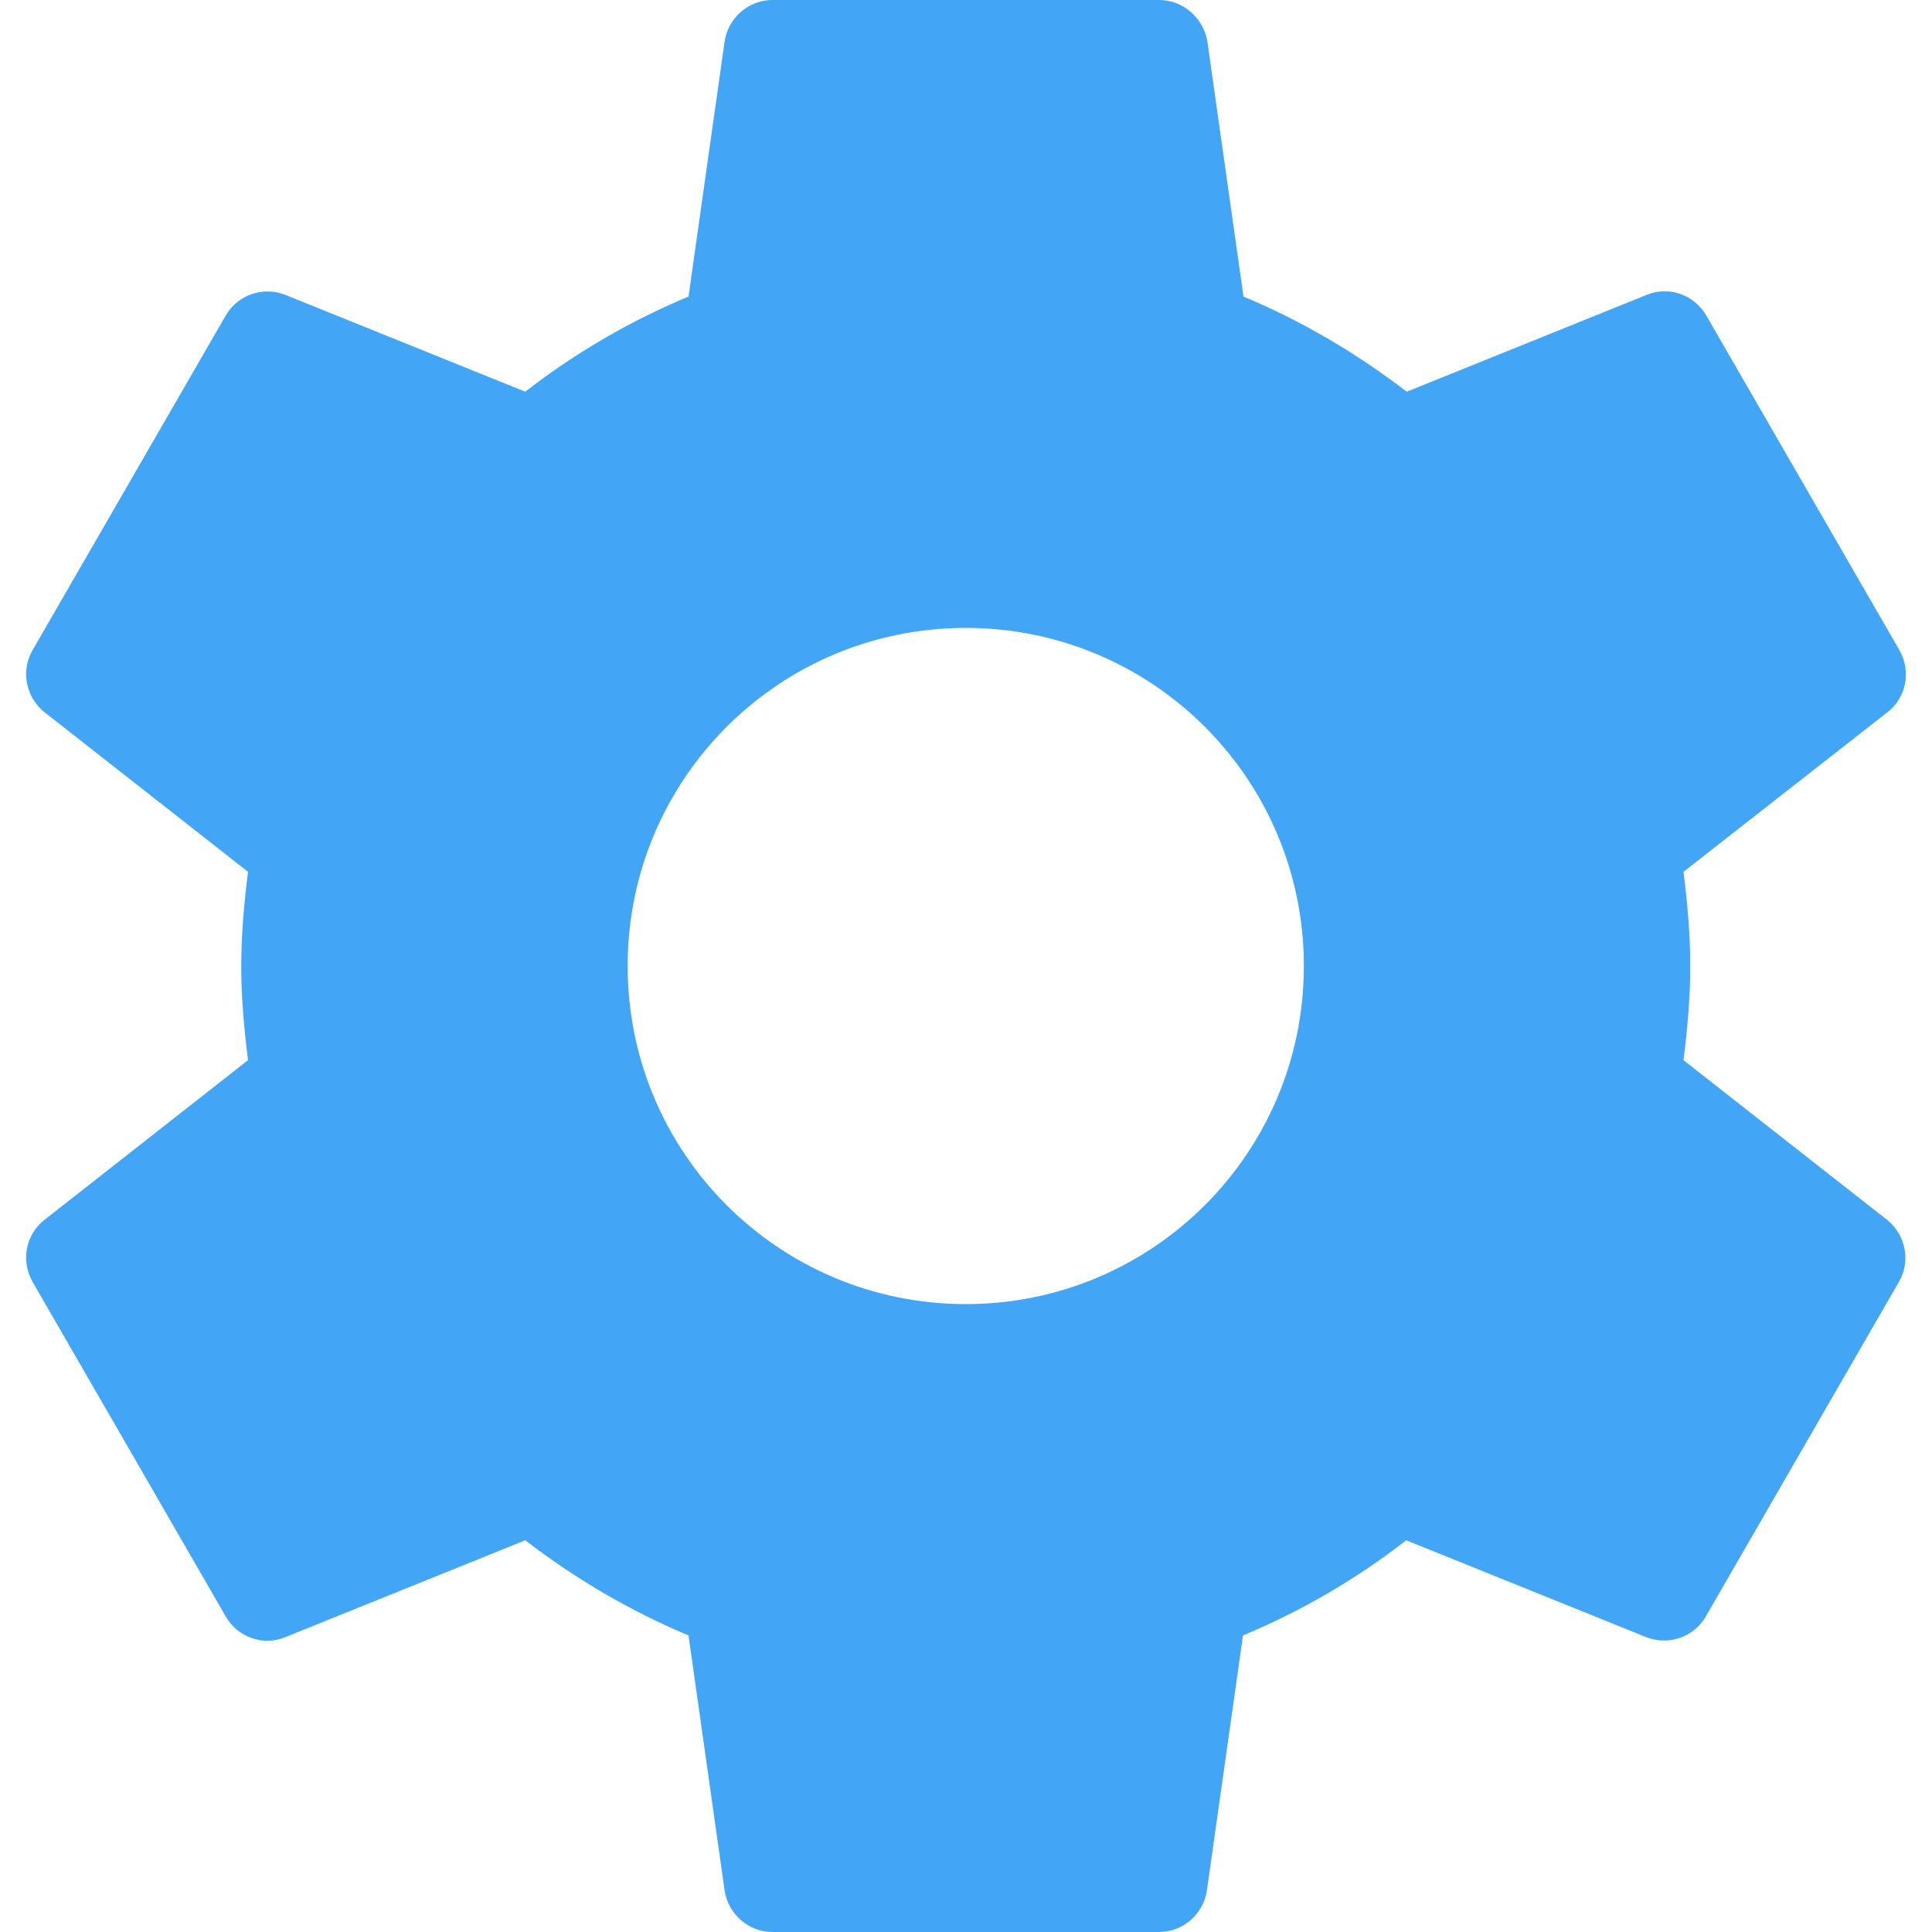
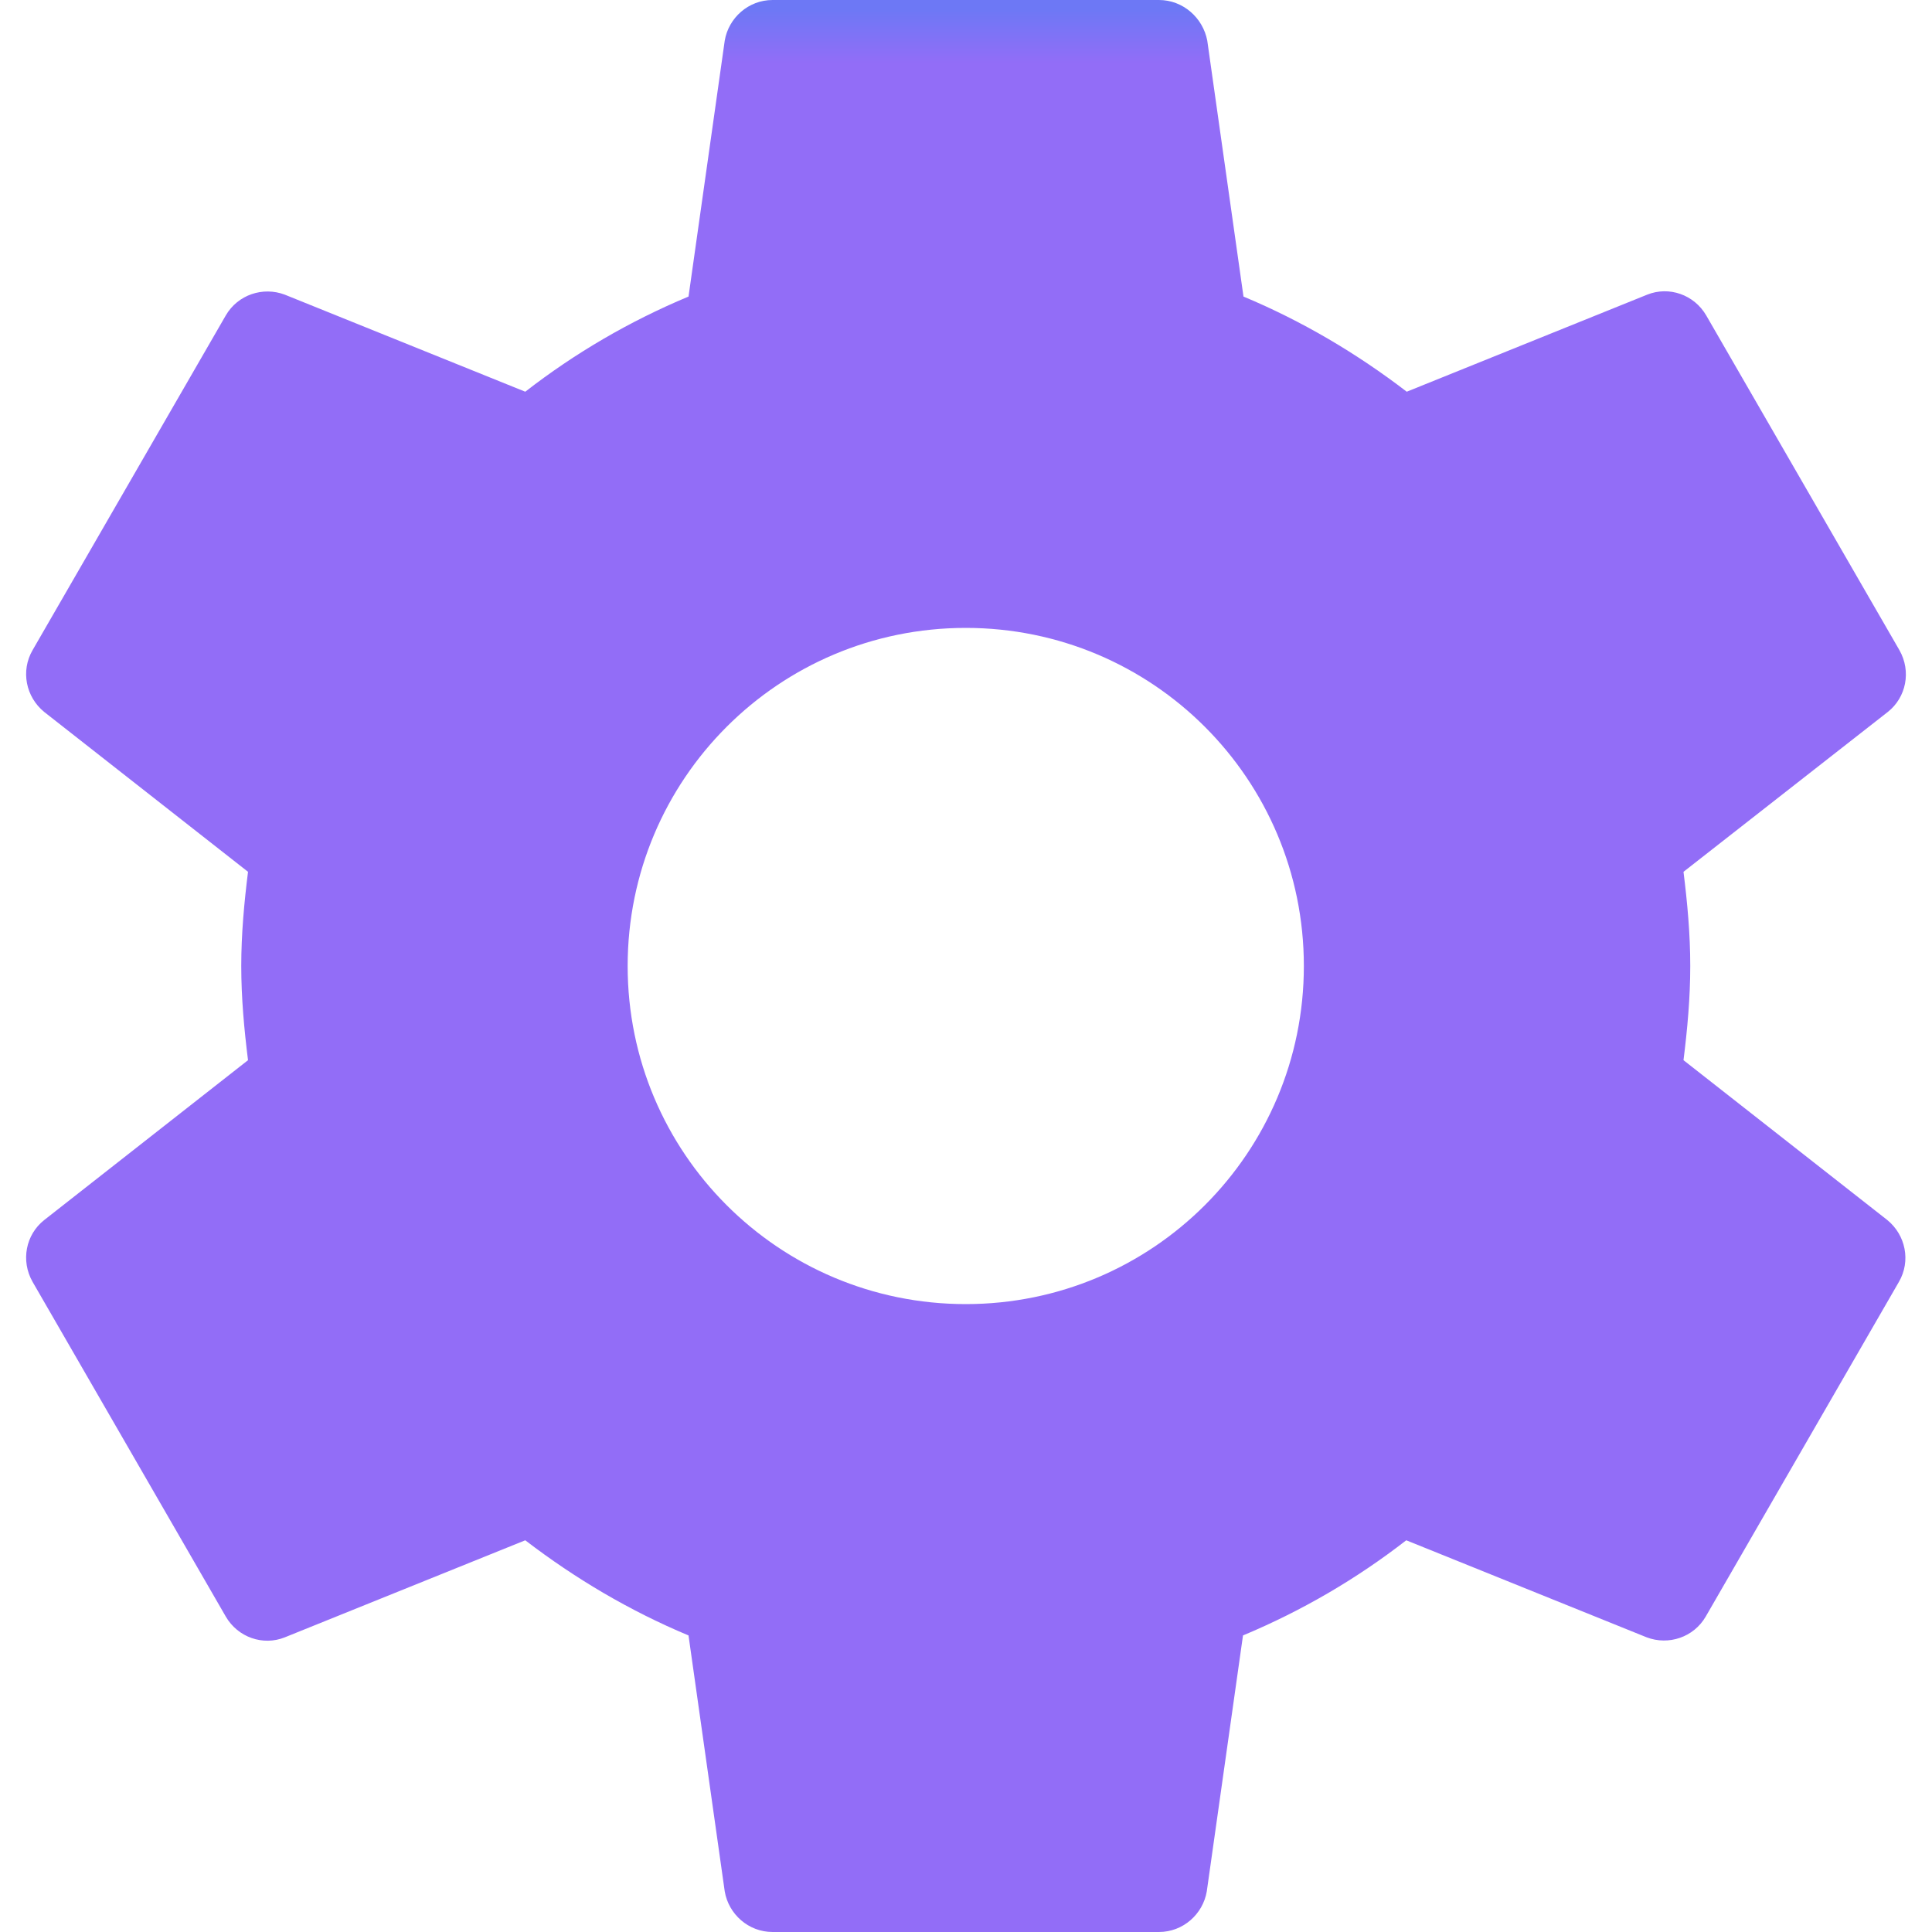
<svg xmlns="http://www.w3.org/2000/svg" version="1.1" id="Capa_1" x="0px" y="0px" width="16" height="16" viewBox="0 0 426.667 426.667" style="enable-background:new 0 0 426.667 426.667;" xml:space="preserve">
  <g>
    <g>
-       <path d="M416.8,269.44l-45.013-35.307c0.853-6.827,1.493-13.76,1.493-20.8s-0.64-13.973-1.493-20.8l45.12-35.307    c4.053-3.2,5.227-8.96,2.56-13.653L376.8,69.653c-2.667-4.587-8.213-6.507-13.013-4.587l-53.12,21.44    c-10.987-8.427-23.04-15.573-36.053-21.013l-8-56.533C265.653,3.947,261.28,0,255.947,0h-85.333c-5.333,0-9.707,3.947-10.56,8.96    l-8,56.533c-13.013,5.44-25.067,12.48-36.053,21.013l-53.12-21.44c-4.8-1.813-10.347,0-13.013,4.587L7.2,143.573    c-2.667,4.587-1.493,10.347,2.56,13.653l45.013,35.307c-0.853,6.827-1.493,13.76-1.493,20.8s0.64,13.973,1.493,20.8L9.76,269.44    c-4.053,3.2-5.227,8.96-2.56,13.653l42.667,73.92c2.667,4.587,8.213,6.507,13.013,4.587L116,340.16    c10.987,8.427,23.04,15.573,36.053,21.013l8,56.533c0.853,5.013,5.227,8.96,10.56,8.96h85.333c5.333,0,9.707-3.947,10.56-8.96    l8-56.533c13.013-5.44,25.067-12.48,36.053-21.013l53.12,21.44c4.8,1.813,10.347,0,13.013-4.587l42.667-73.92    C422.027,278.507,420.853,272.747,416.8,269.44z M213.28,288c-41.28,0-74.667-33.387-74.667-74.667S172,138.667,213.28,138.667    s74.667,33.387,74.667,74.667S254.56,288,213.28,288z" fill="#42A5F5" />
+       <path d="M416.8,269.44l-45.013-35.307c0.853-6.827,1.493-13.76,1.493-20.8s-0.64-13.973-1.493-20.8l45.12-35.307    c4.053-3.2,5.227-8.96,2.56-13.653L376.8,69.653c-2.667-4.587-8.213-6.507-13.013-4.587l-53.12,21.44    c-10.987-8.427-23.04-15.573-36.053-21.013l-8-56.533C265.653,3.947,261.28,0,255.947,0h-85.333c-5.333,0-9.707,3.947-10.56,8.96    l-8,56.533c-13.013,5.44-25.067,12.48-36.053,21.013l-53.12-21.44c-4.8-1.813-10.347,0-13.013,4.587L7.2,143.573    c-2.667,4.587-1.493,10.347,2.56,13.653l45.013,35.307c-0.853,6.827-1.493,13.76-1.493,20.8s0.64,13.973,1.493,20.8L9.76,269.44    c-4.053,3.2-5.227,8.96-2.56,13.653l42.667,73.92c2.667,4.587,8.213,6.507,13.013,4.587L116,340.16    c10.987,8.427,23.04,15.573,36.053,21.013l8,56.533c0.853,5.013,5.227,8.96,10.56,8.96h85.333c5.333,0,9.707-3.947,10.56-8.96    l8-56.533c13.013-5.44,25.067-12.48,36.053-21.013l53.12,21.44c4.8,1.813,10.347,0,13.013-4.587l42.667-73.92    C422.027,278.507,420.853,272.747,416.8,269.44z M213.28,288c-41.28,0-74.667-33.387-74.667-74.667S172,138.667,213.28,138.667    s74.667,33.387,74.667,74.667S254.56,288,213.28,288z" fill="url(#paint0_linear)" />
    </g>
  </g>
  <g>
</g>
  <g>
</g>
  <g>
</g>
  <g>
</g>
  <g>
</g>
  <g>
</g>
  <g>
</g>
  <g>
</g>
  <g>
</g>
  <g>
</g>
  <g>
</g>
  <g>
</g>
  <g>
</g>
  <g>
</g>
  <g>
</g>
+   <defs>
+     <linearGradient id="paint0_linear" x1="8" y1="2" x2="8" y2="14" gradientUnits="userSpaceOnUse">
+       <stop stop-color="#6D78F5" />
+       <stop offset="1" stop-color="#926DF7" />
+     </linearGradient>
+   </defs>
</svg>
